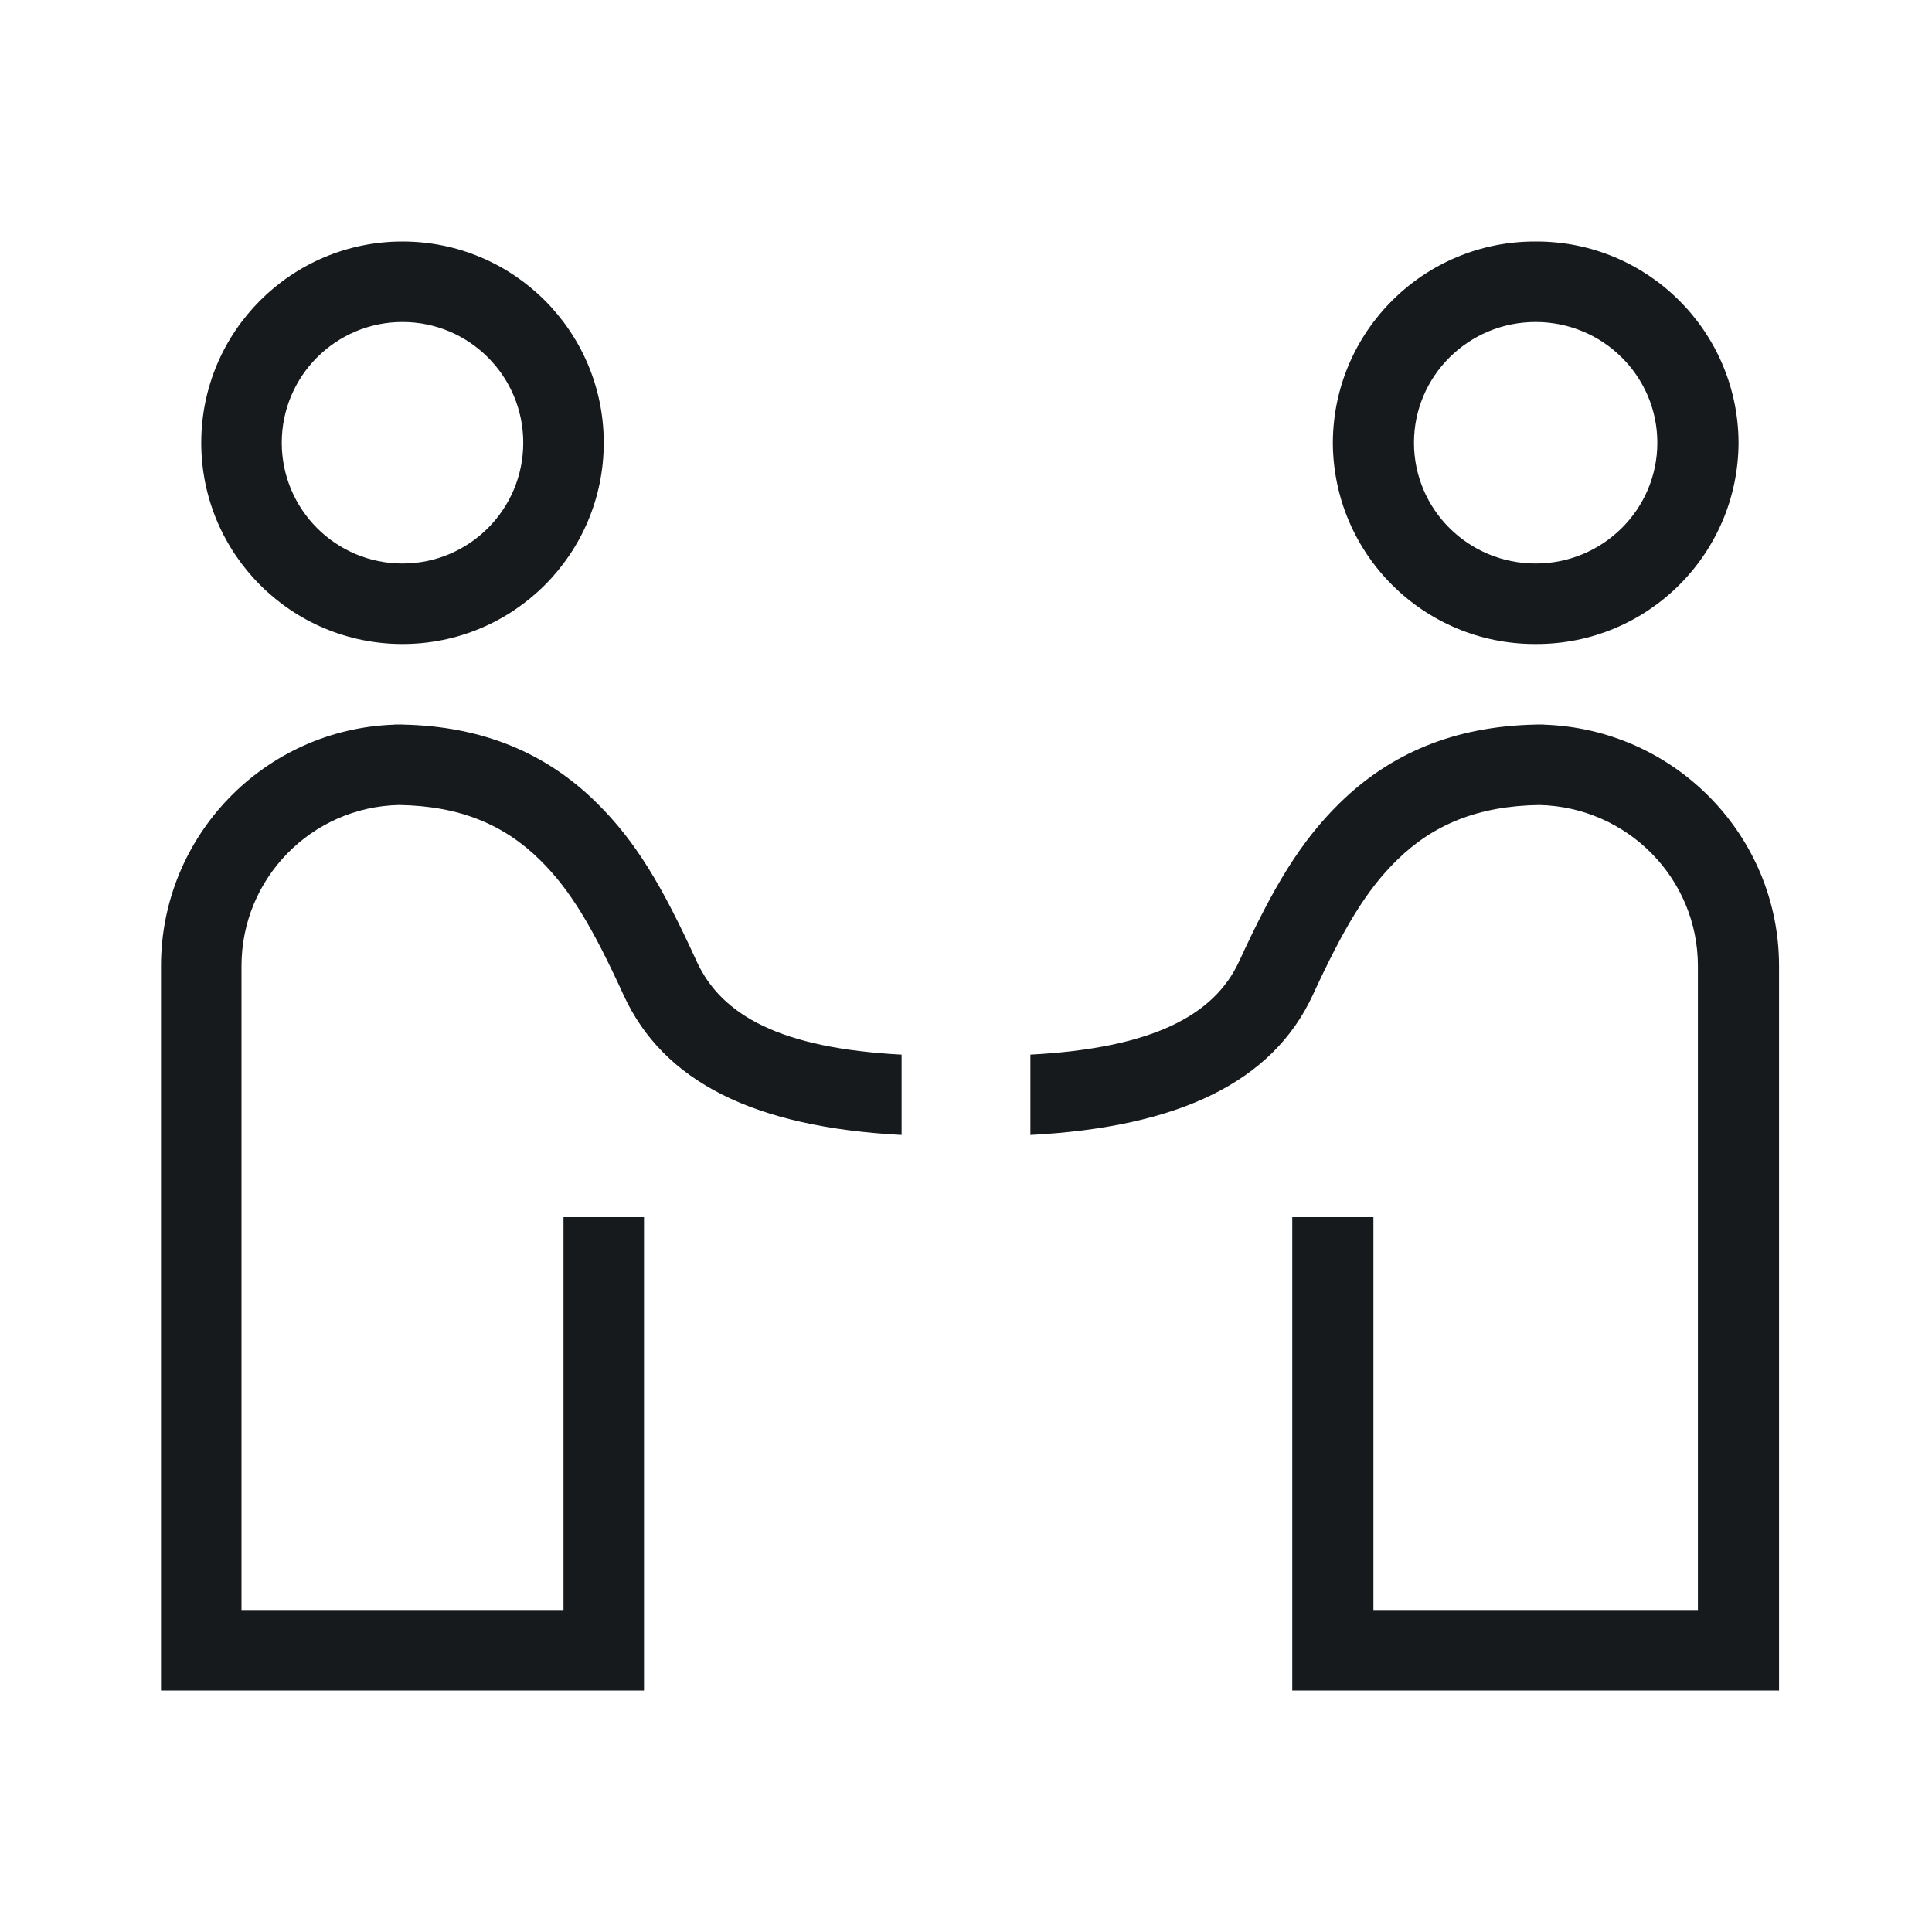
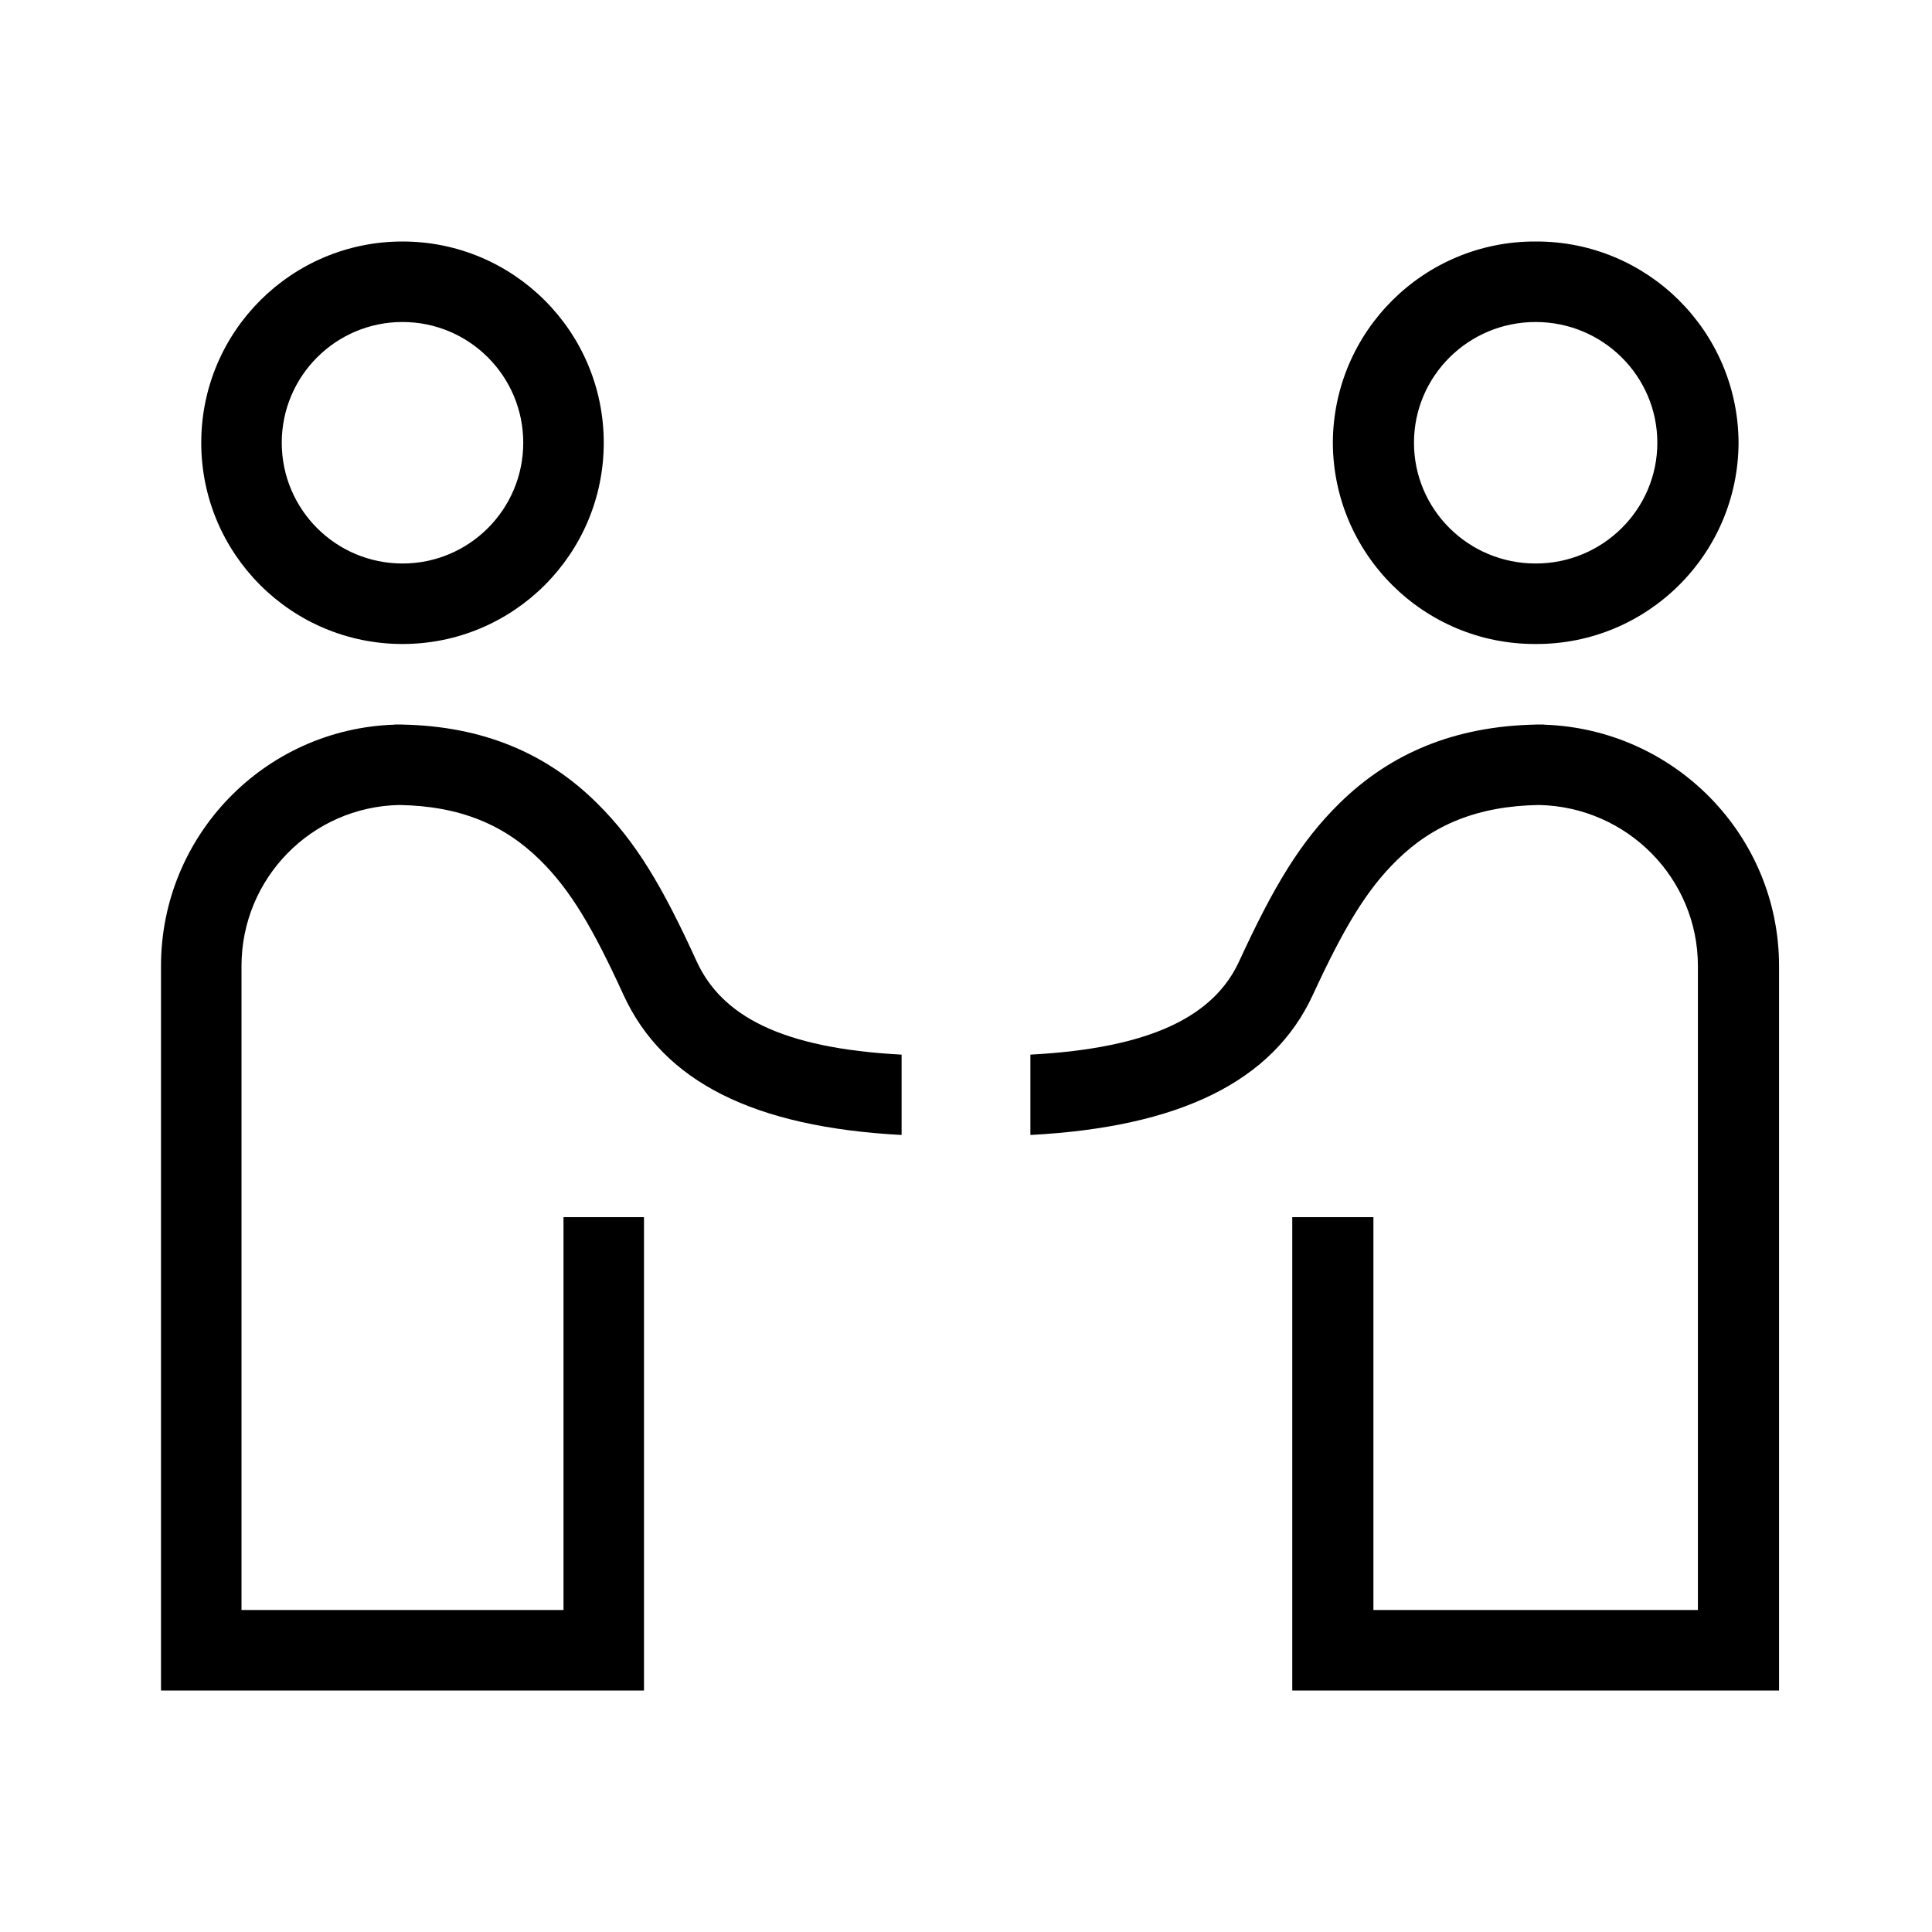
<svg xmlns="http://www.w3.org/2000/svg" width="24" height="24" viewBox="0 0 24 24">
-   <path fill="#161A1D" fill-rule="evenodd" d="M4.9 10.002V9A4.84 4.84 0 0 1 5 9v.001c1 .02 1.79.356 2.414.974.486.48.814 1.034 1.24 1.967.31.675 1.047 1.08 2.546 1.159v.998c-1.831-.097-2.96-.66-3.455-1.741-.38-.83-.657-1.3-1.034-1.672-.447-.442-.998-.674-1.753-.686A2 2 0 0 0 3 12v8h4v-4.88h1V21H2v-9a3 3 0 0 1 2.9-2.998v1zM5 7a1.5 1.5 0 1 0 0-3 1.5 1.5 0 0 0 0 3zm0 1a2.5 2.5 0 1 1 0-5 2.5 2.5 0 0 1 0 5zm14.177 2.002v-1C20.8 9.054 22.1 10.377 22.1 12v9h-6.047v-5.88h1.008V20h4.031v-8c0-1.09-.88-1.977-1.973-2-.761.012-1.317.244-1.767.686-.38.373-.66.843-1.043 1.672-.498 1.082-1.664 1.644-3.509 1.741v-.998c1.51-.08 2.282-.484 2.593-1.159.43-.933.76-1.486 1.25-1.967.63-.618 1.425-.953 2.433-.974V9a3.11 3.11 0 0 1 .101 0v1.002zM19.077 7c.834 0 1.511-.672 1.511-1.5S19.911 4 19.076 4s-1.511.672-1.511 1.5S18.24 7 19.076 7zm0 1a2.51 2.51 0 0 1-2.52-2.5 2.51 2.51 0 0 1 2.52-2.5 2.51 2.51 0 0 1 2.52 2.5 2.51 2.51 0 0 1-2.52 2.5z" />
+   <path fill="currentColor" fill-rule="evenodd" d="M4.9 10.002V9A4.84 4.84 0 0 1 5 9v.001c1 .02 1.79.356 2.414.974.486.48.814 1.034 1.24 1.967.31.675 1.047 1.08 2.546 1.159v.998c-1.831-.097-2.96-.66-3.455-1.741-.38-.83-.657-1.3-1.034-1.672-.447-.442-.998-.674-1.753-.686A2 2 0 0 0 3 12v8h4v-4.88h1V21H2v-9a3 3 0 0 1 2.9-2.998v1zM5 7a1.5 1.5 0 1 0 0-3 1.5 1.5 0 0 0 0 3zm0 1a2.5 2.5 0 1 1 0-5 2.5 2.5 0 0 1 0 5zm14.177 2.002v-1C20.8 9.054 22.1 10.377 22.1 12v9h-6.047v-5.88h1.008V20h4.031v-8c0-1.09-.88-1.977-1.973-2-.761.012-1.317.244-1.767.686-.38.373-.66.843-1.043 1.672-.498 1.082-1.664 1.644-3.509 1.741v-.998c1.51-.08 2.282-.484 2.593-1.159.43-.933.76-1.486 1.25-1.967.63-.618 1.425-.953 2.433-.974V9a3.11 3.11 0 0 1 .101 0v1.002zM19.077 7c.834 0 1.511-.672 1.511-1.5S19.911 4 19.076 4s-1.511.672-1.511 1.5S18.24 7 19.076 7zm0 1a2.51 2.51 0 0 1-2.52-2.5 2.51 2.51 0 0 1 2.52-2.5 2.51 2.51 0 0 1 2.52 2.5 2.51 2.51 0 0 1-2.52 2.5z" />
</svg>
